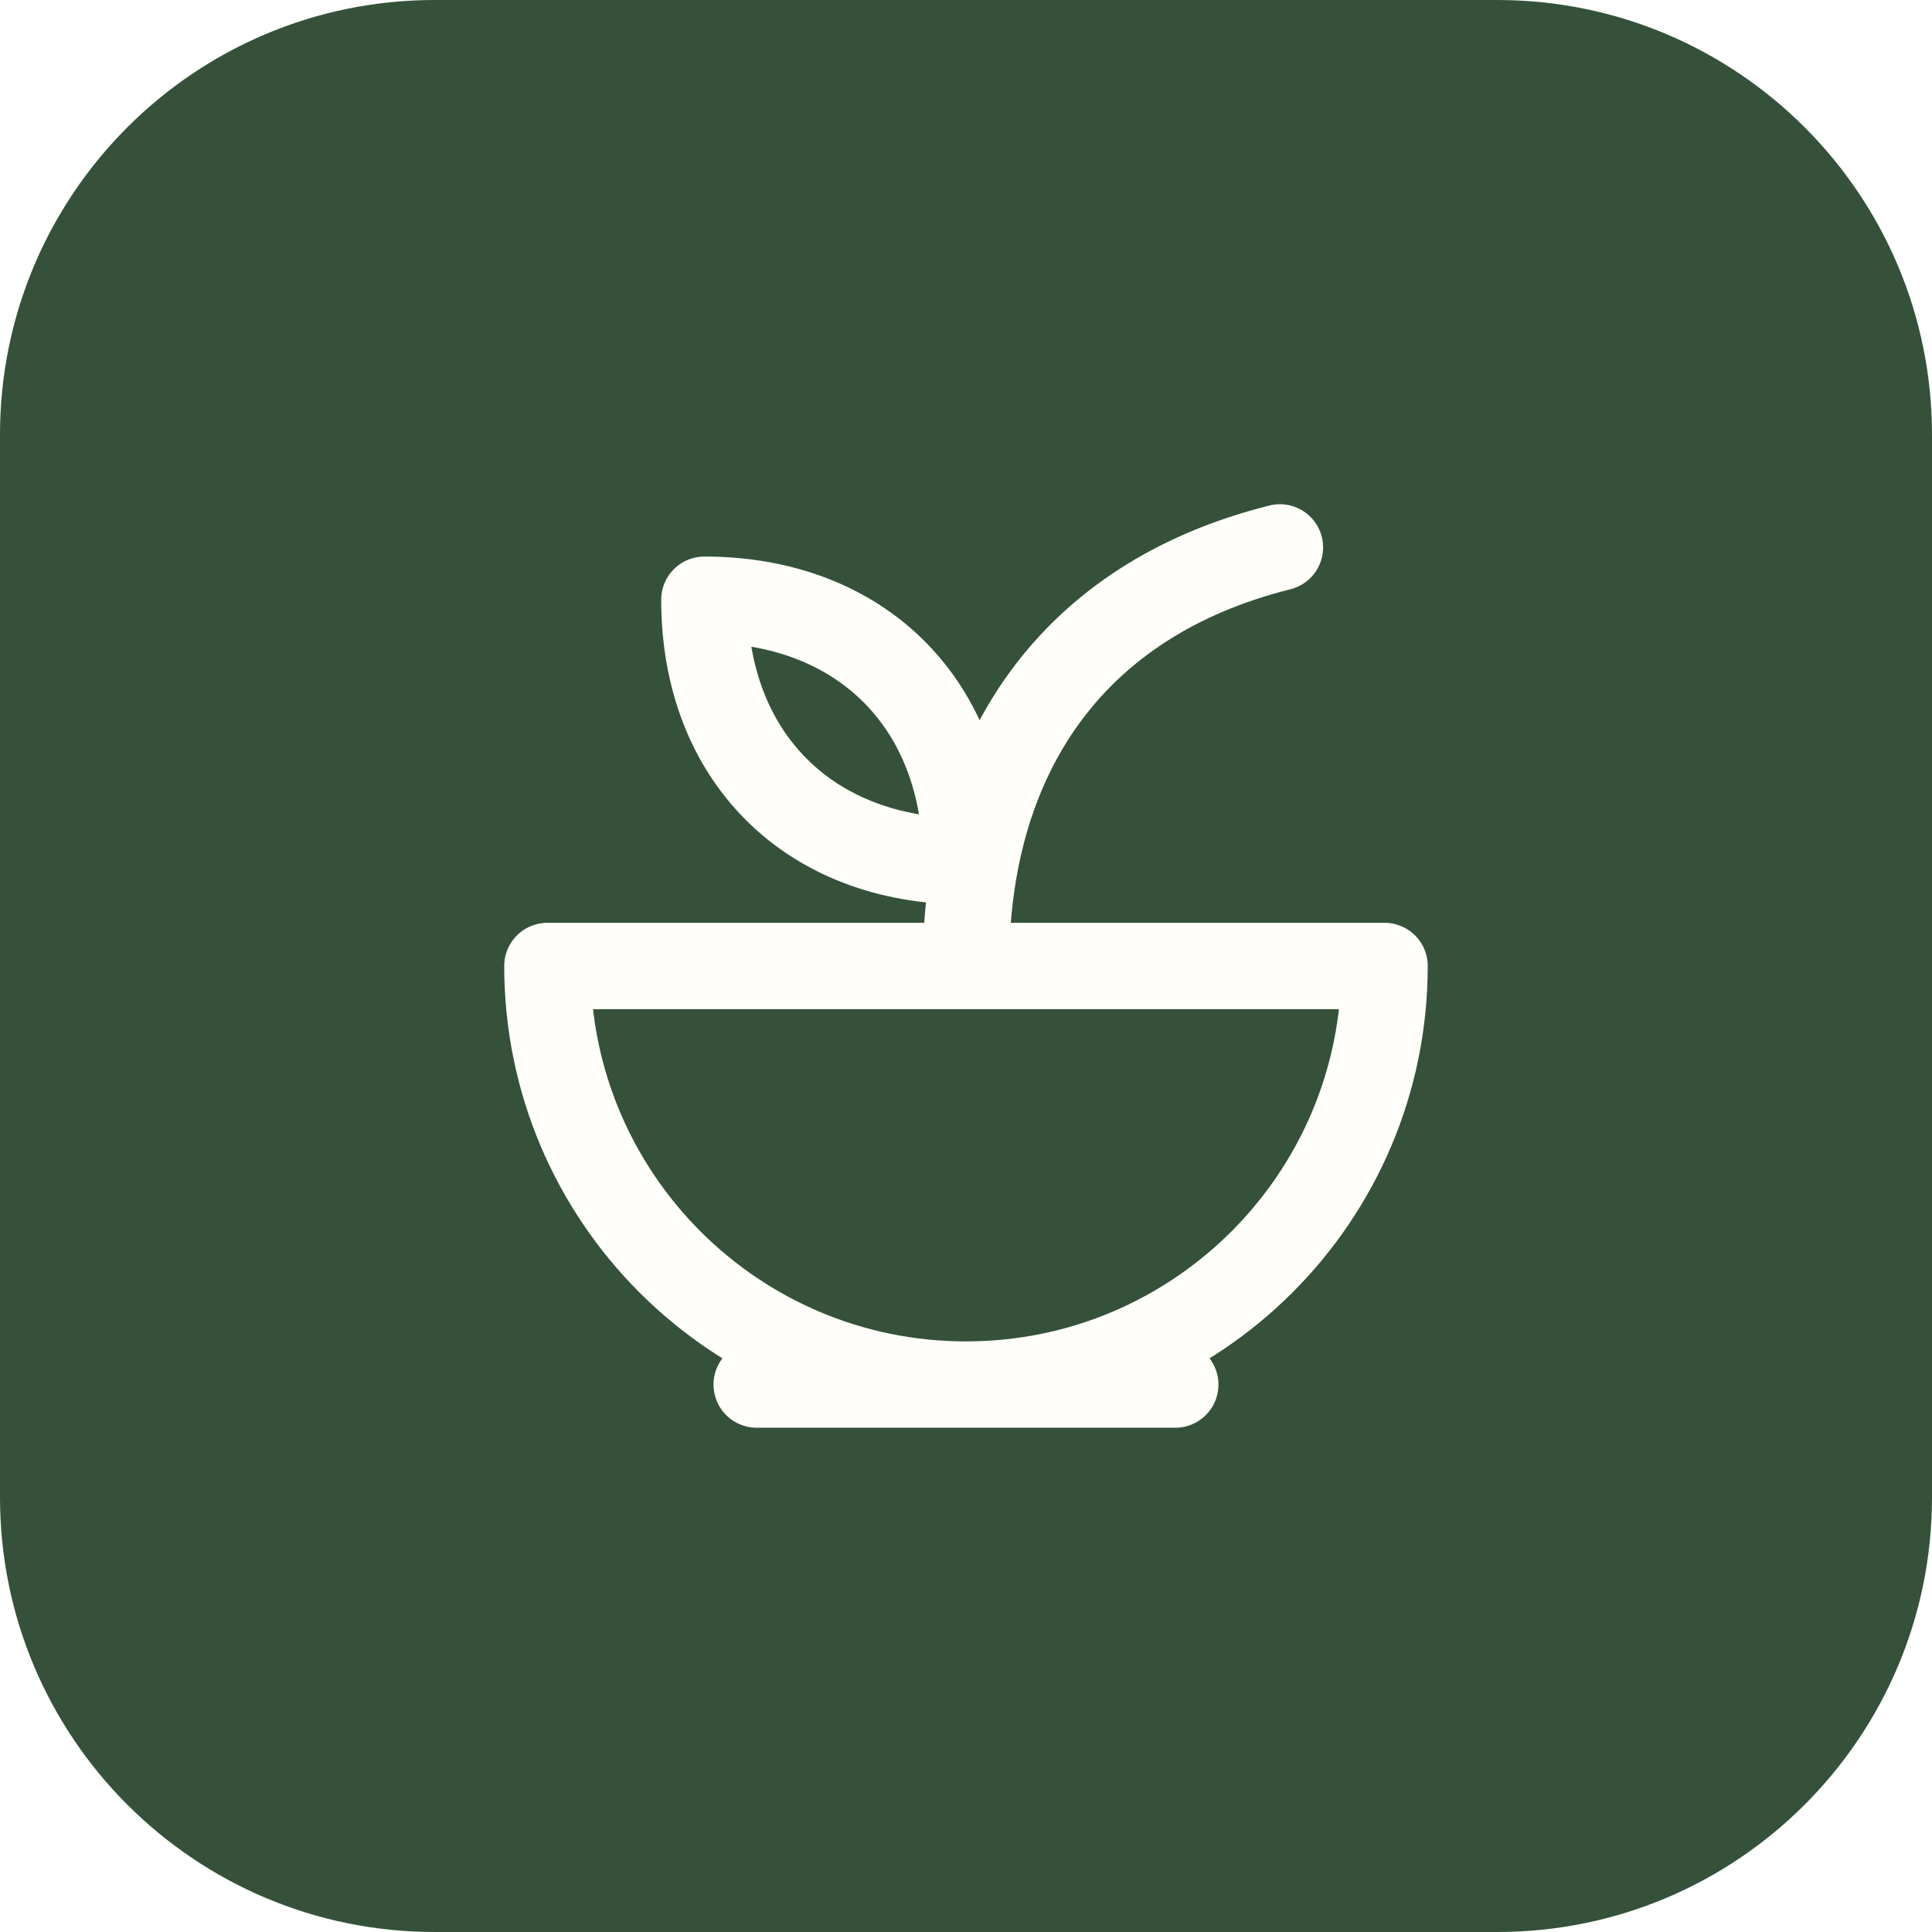
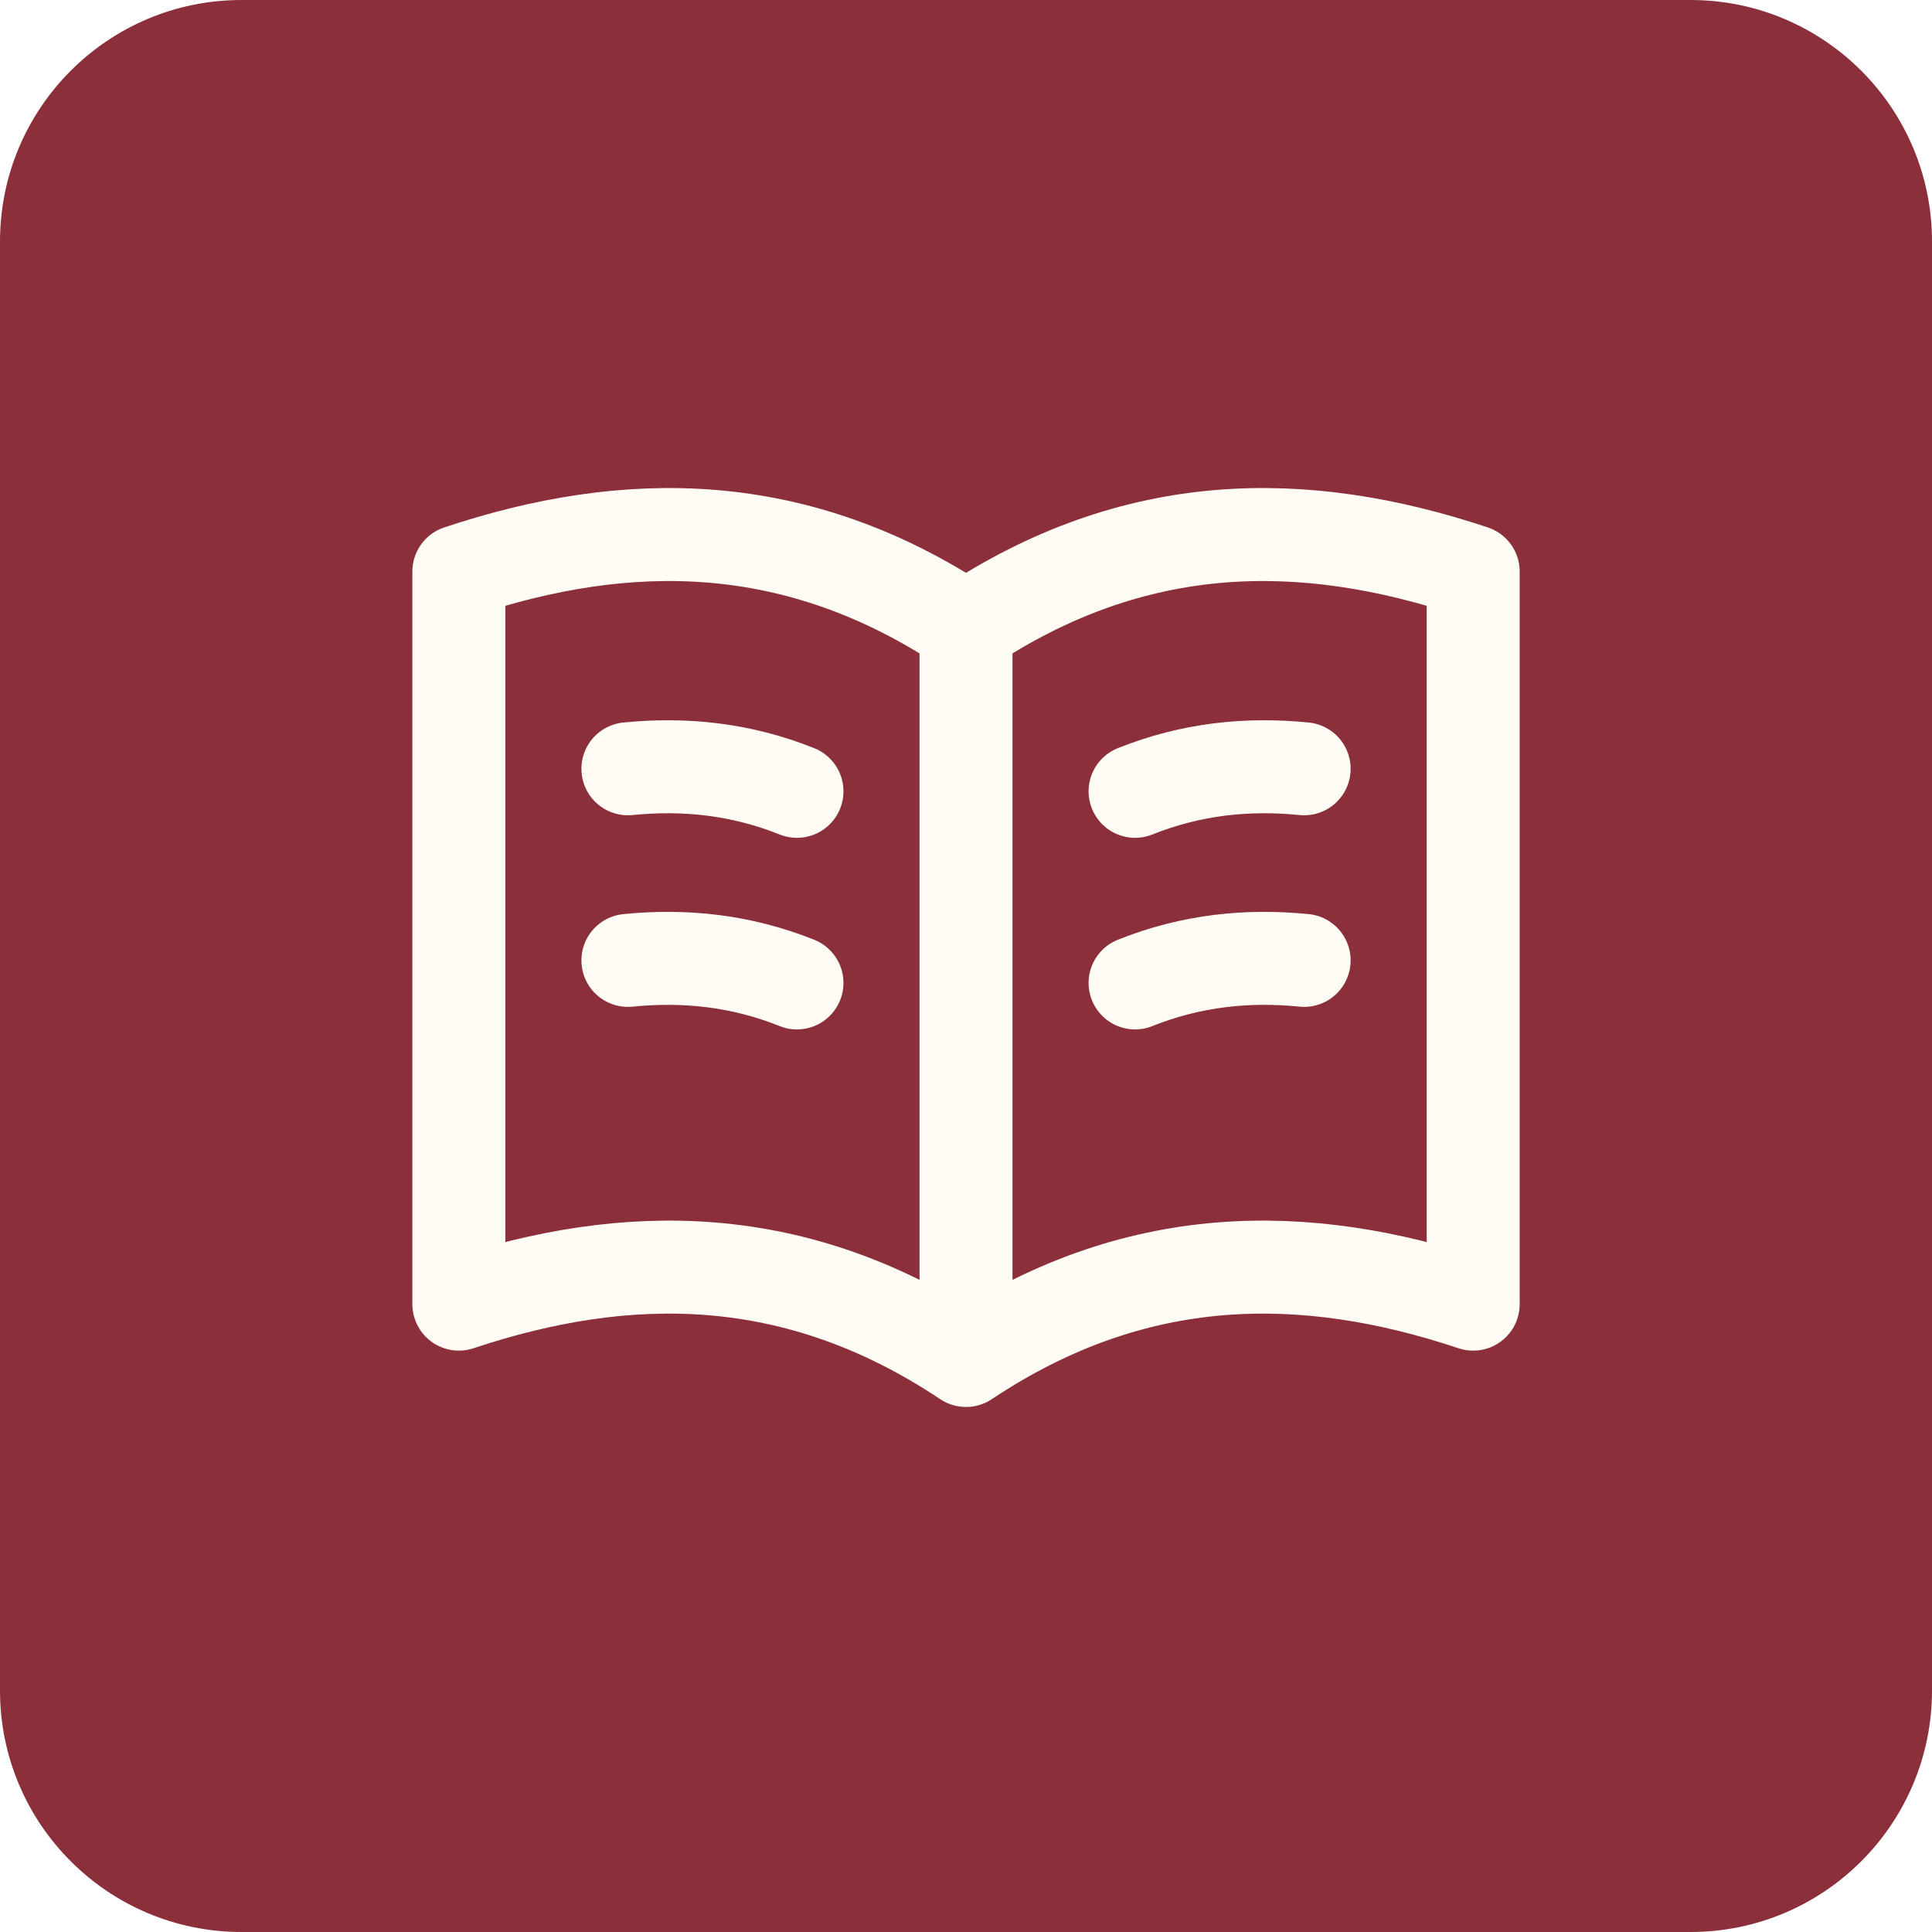
<svg xmlns="http://www.w3.org/2000/svg" viewBox="0 0 40 40">
-   <rect width="40" height="40" rx="9" fill="#35513a" />
-   <g transform="translate(7 7) scale(1.0833)" fill="none" stroke="#fffefa" stroke-width="1.65" stroke-linecap="round" stroke-linejoin="round">
-     <path d="M4 12a8 8 0 0 0 16 0H4ZM8 20h8M12 12c0-4 2-7 6-8M12 10C9 10 7 8 7 5c3 0 5 2 5 5Z" />
+   <rect width="40" height="40" rx="5" fill="#8b303b" />
+   <g transform="translate(6 6) scale(1.1667)" fill="none" stroke="#fffcf5" stroke-width="1.65" stroke-linecap="round" stroke-linejoin="round">
+     <path d="M12 6v13M12 6C9 4 6 4 3 5v13c3-1 6-1 9 1 3-2 6-2 9-1V5c-3-1-6-1-9 1ZM6 8.5c1-.1 2 0 3 .4m-3 3c1-.1 2 0 3 .4m6-3.4c1-.4 2-.5 3-.4m-3 3.8c1-.4 2-.5 3-.4" />
  </g>
</svg>
